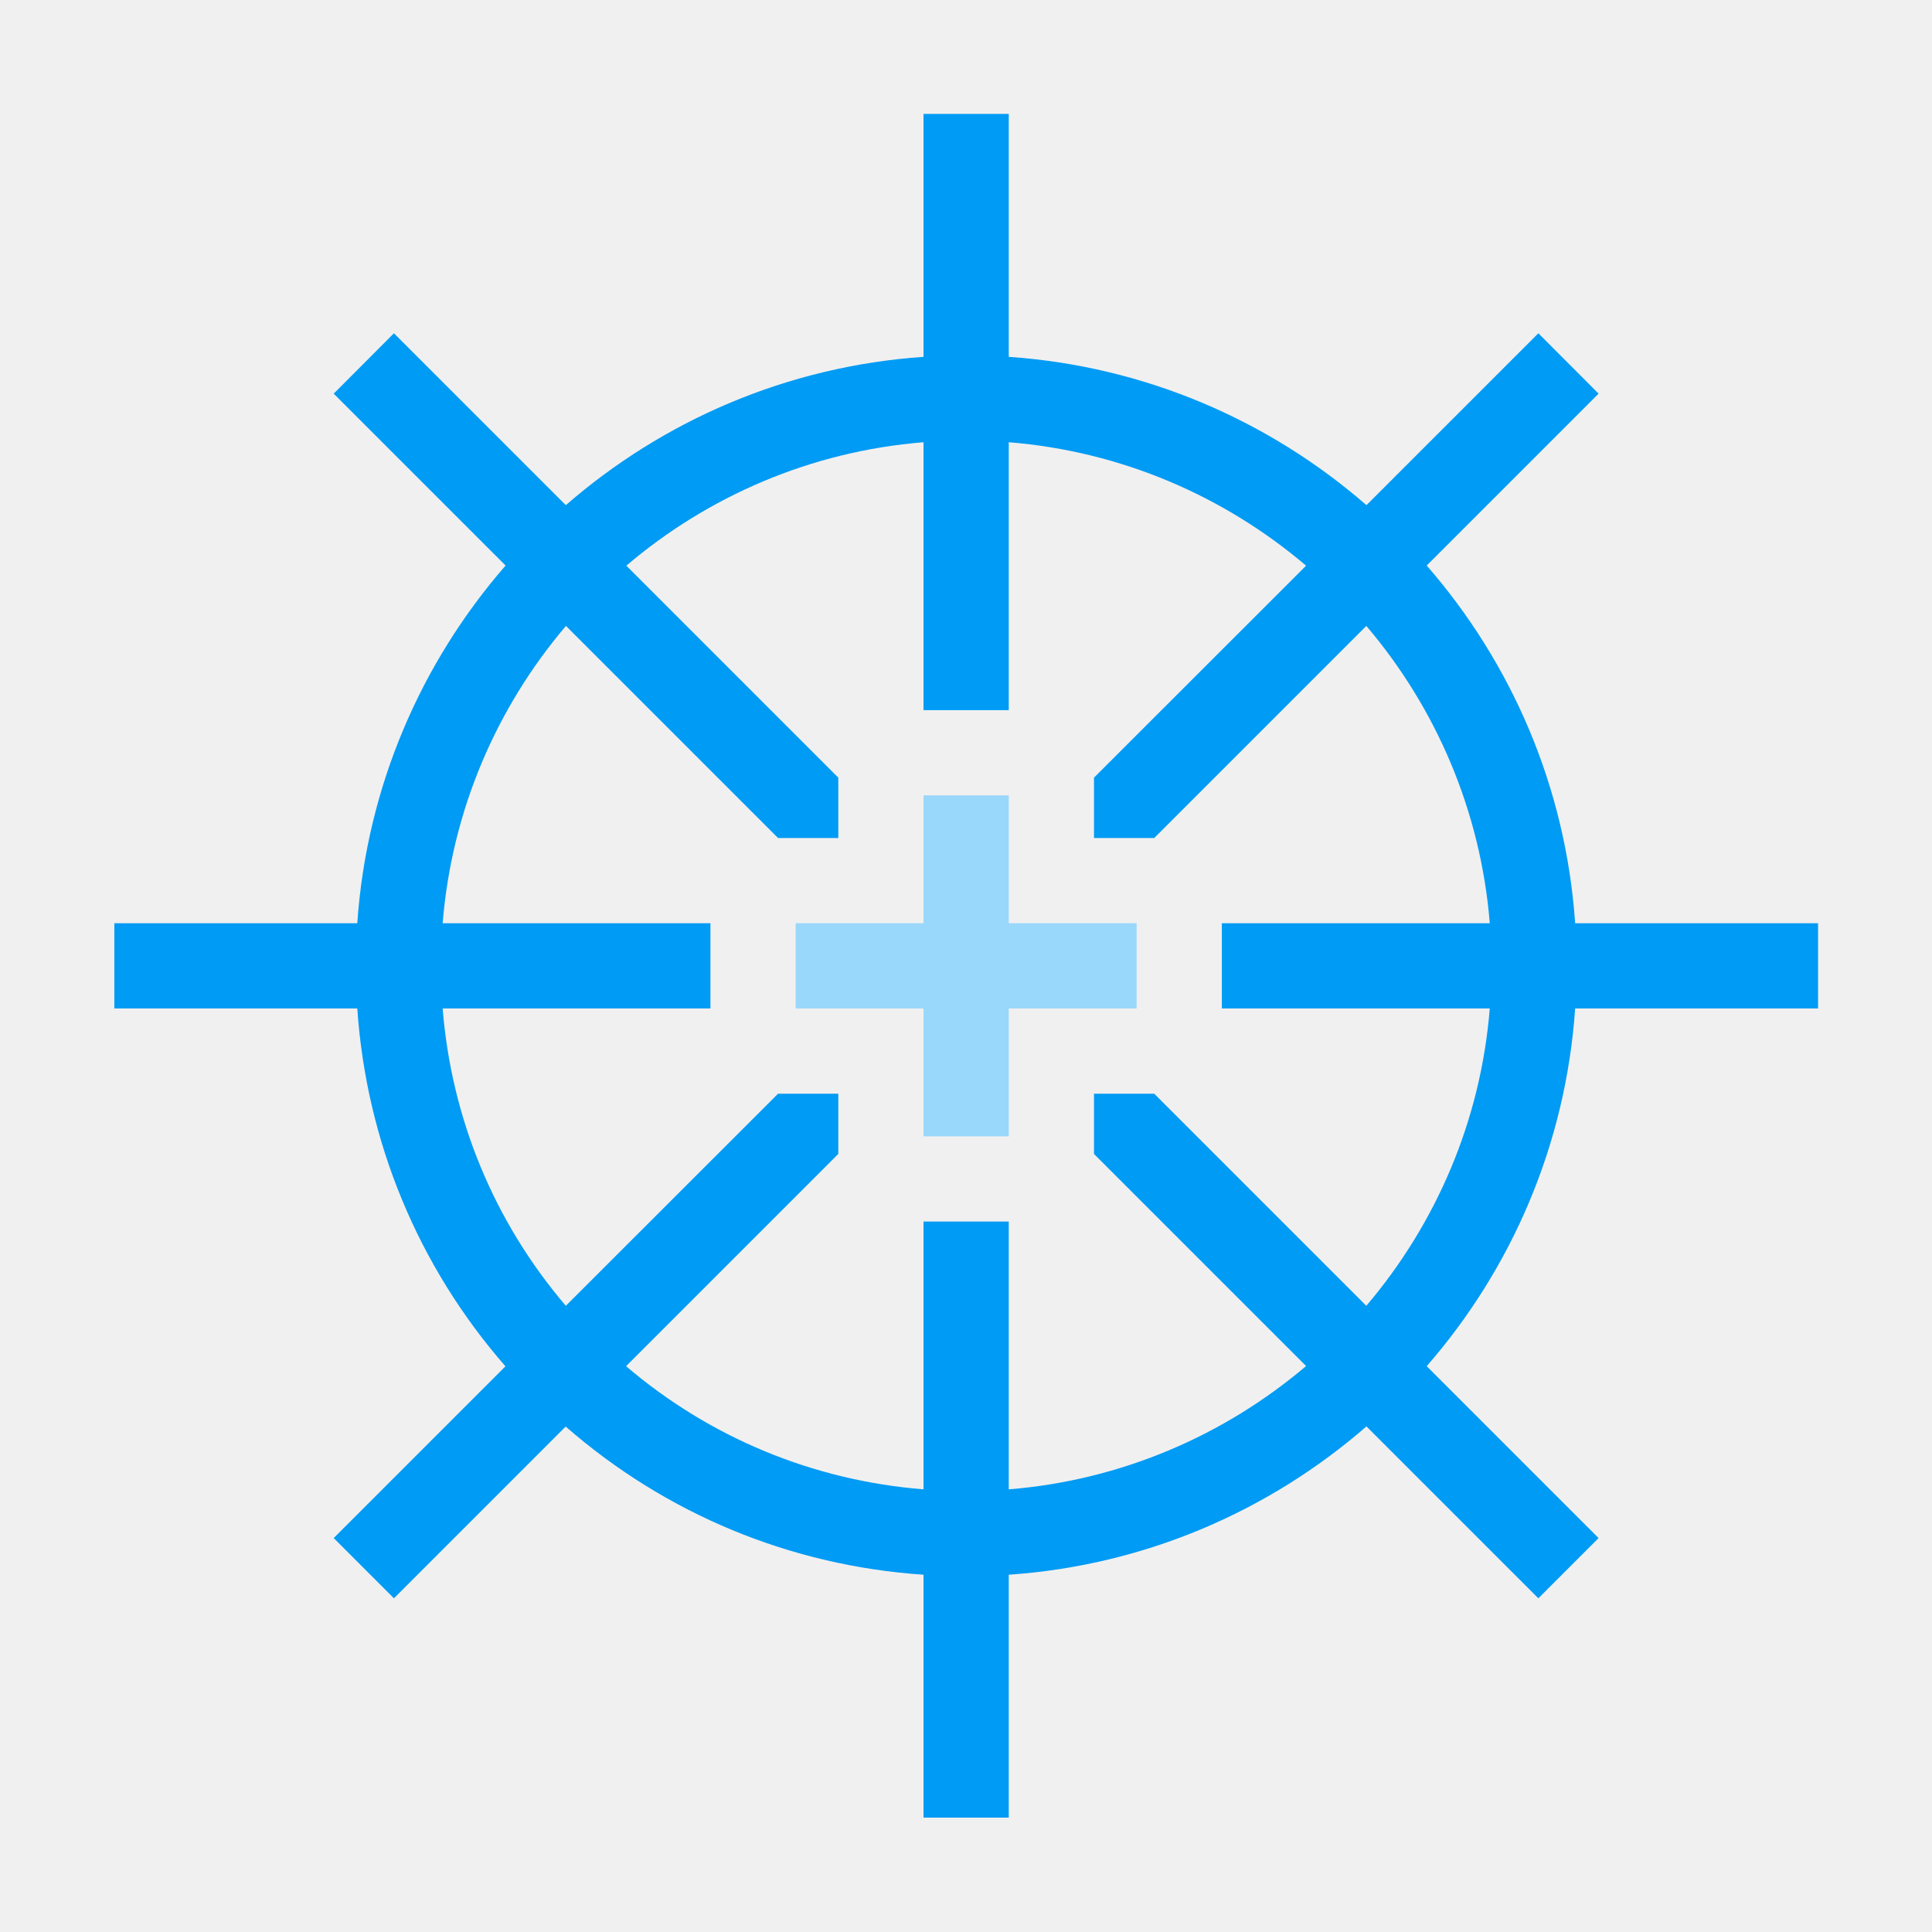
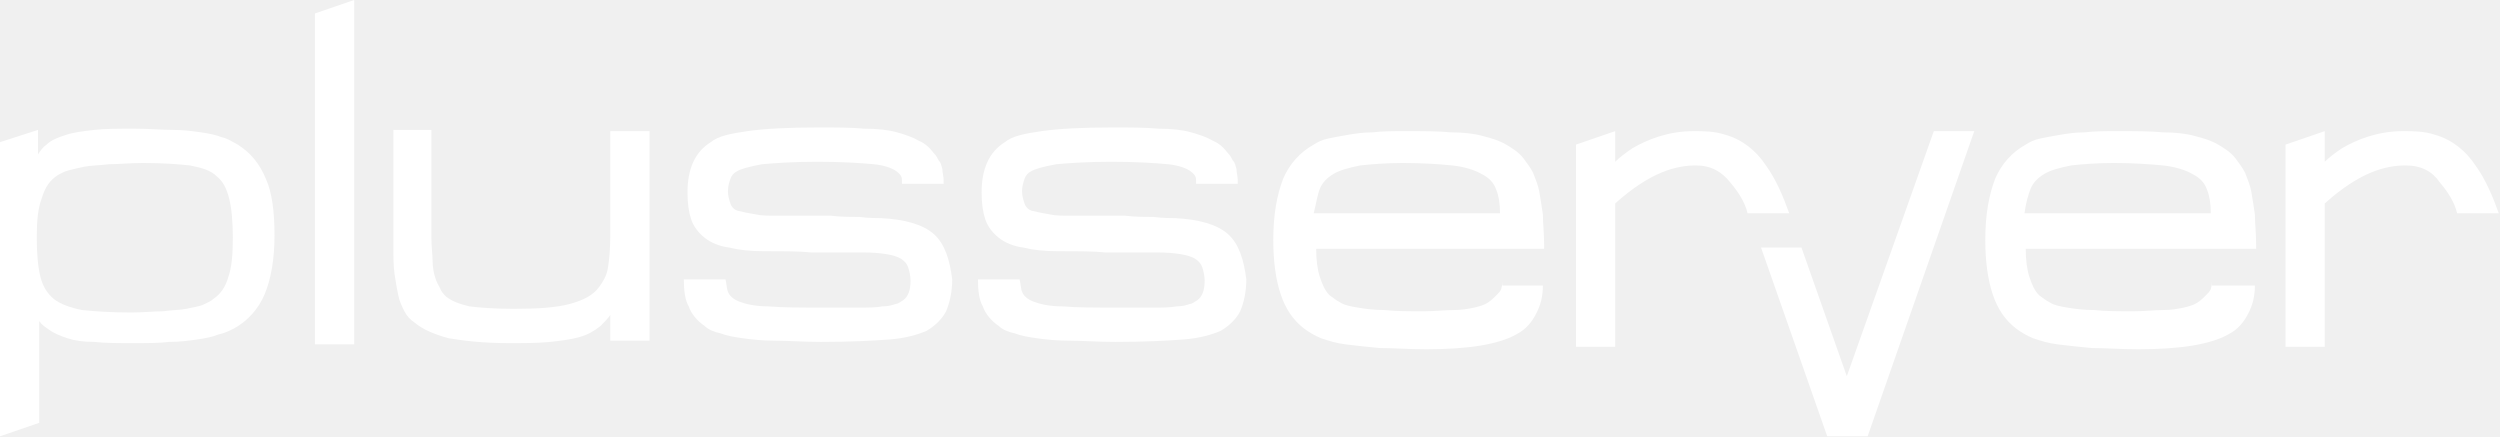
- <svg xmlns="http://www.w3.org/2000/svg" viewBox="0 0 136 136">
-   <defs>
-     <style>.cls-1{fill:#009bf4;}.cls-2{fill:#99d7fb;}</style>
-   </defs>
-   <g id="Icon">
-     <path class="cls-1" d="m127.98,70.99v-6h-17.1c-.66-9.6-4.49-18.34-10.45-25.18l12.1-12.1-4.24-4.25-12.1,12.1c-6.84-5.95-15.58-9.78-25.18-10.44V8.02h-6v17.1c-9.6.66-18.34,4.49-25.18,10.44l-12.1-12.1-4.24,4.25,12.1,12.1c-5.95,6.84-9.78,15.58-10.44,25.18H8.05v6h17.1c.64,9.35,4.27,18.13,10.43,25.19l-12.09,12.09,4.24,4.24,12.09-12.09c7.07,6.17,15.84,9.8,25.19,10.43v17.1h6v-17.1c9.6-.66,18.34-4.49,25.18-10.44l12.1,12.1,4.24-4.24-12.1-12.1c5.96-6.84,9.79-15.58,10.45-25.18h17.1Zm-23.11,0c-.64,7.95-3.81,15.19-8.69,20.93l-14.93-14.93h-4.24v4.24l14.93,14.93c-5.74,4.87-12.99,8.04-20.93,8.68v-18.85h-6v18.85c-7.75-.62-15.02-3.62-20.94-8.67l14.94-14.94v-4.24h-4.24l-14.94,14.93c-5.05-5.92-8.05-13.18-8.67-20.93h18.85v-6h-18.85c.64-7.94,3.8-15.19,8.68-20.93l14.93,14.93h4.24v-4.25l-14.92-14.92c5.73-4.88,12.98-8.05,20.92-8.69v18.86h6v-18.86c7.94.64,15.19,3.81,20.93,8.69l-14.93,14.92v4.25h4.24l14.93-14.93c4.88,5.74,8.05,12.99,8.69,20.93h-18.86v6h18.86Z" />
-   </g>
-   <g id="_">
-     <polygon class="cls-2" points="80.01 64.99 80.01 70.99 71.01 70.99 71.01 79.99 65.01 79.99 65.01 70.99 56.01 70.99 56.01 64.99 65.01 64.99 65.01 55.99 71.01 55.99 71.01 64.99 80.01 64.99" />
+ <svg xmlns="http://www.w3.org/2000/svg" version="1.1" id="Logo_PlusServer" x="0px" y="0px" viewBox="0 0 204 35.6" style="enable-background:new 0 0 204 35.6;" xml:space="preserve">
+   <style type="text/css">
+ 	.st0{fill:#FF805A;}
+ 	.st1{fill:#00DC91;}
+ 	.st2{fill:#FFFFFF;}
+ 	.st3{fill:#818181;}
+ 	.st4{fill:#009BF4;}
+ </style>
+   <g>
+     <path class="st2" d="M199.1,14.9c0.6,0.7,1.2,1.6,1.4,2.5h3.4c-0.5-1.4-1.1-2.8-1.9-3.9c-0.8-1.2-1.9-2.1-3.3-2.5   c-0.9-0.3-1.8-0.3-2.6-0.3c-2.1,0-3.8,0.7-5,1.4c-0.6,0.4-1.1,0.8-1.4,1.1v-2.5l-3.2,1.1v16.5h3.2V16.6c2.9-2.6,5-3.1,6.6-3.1   C197.6,13.5,198.5,14,199.1,14.9z" />
+     <path class="st2" d="M122.6,23c0,0.3-0.1,0.5-0.1,0.6v0c-0.1,0.2-0.2,0.3-0.4,0.5l0,0l0,0c-0.2,0.2-0.4,0.4-0.7,0.6   c-0.3,0.2-0.7,0.3-1.1,0.4c-0.5,0.1-1,0.2-1.7,0.2c-0.7,0-1.5,0.1-2.4,0.1c-1.3,0-2.3,0-3.2-0.1c-0.9,0-1.6-0.1-2.2-0.2   c-0.6-0.1-1.1-0.2-1.4-0.4c-0.4-0.2-0.6-0.4-0.9-0.6l0,0l0,0c-0.4-0.4-0.6-0.9-0.8-1.5c-0.2-0.6-0.3-1.4-0.3-2.3H126l0-0.3   c0-1-0.1-1.8-0.1-2.5c-0.1-0.7-0.2-1.3-0.3-1.9c-0.1-0.5-0.3-1-0.5-1.5c-0.2-0.4-0.5-0.8-0.8-1.2l0,0c-0.4-0.5-0.9-0.8-1.4-1.1   c-0.5-0.3-1.1-0.5-1.9-0.7c-0.7-0.2-1.6-0.3-2.6-0.3c-1-0.1-2.3-0.1-3.7-0.1c-1,0-1.9,0-2.7,0.1c-0.8,0-1.4,0.1-2,0.2   c-0.6,0.1-1.1,0.2-1.6,0.3c-0.5,0.1-0.9,0.3-1.2,0.5l0,0l0,0c0,0,0,0,0,0l0,0c-1.1,0.6-2,1.6-2.5,2.8c-0.5,1.3-0.8,2.9-0.8,5   c0,1.7,0.2,3.2,0.6,4.4c0.4,1.2,1,2.1,1.9,2.8l0,0c0,0,0,0,0,0c0,0,0,0,0,0l0,0c0.4,0.3,0.9,0.6,1.4,0.8c0.6,0.2,1.2,0.4,2,0.5   c0.8,0.1,1.7,0.2,2.8,0.3c1.1,0,2.3,0.1,3.8,0.1c1.7,0,3.2-0.1,4.4-0.3c1.2-0.2,2.2-0.5,2.9-0.9c0.8-0.4,1.3-1,1.7-1.8   c0.3-0.6,0.5-1.3,0.5-2.2H122.6z M107.7,15.4c0.2-0.5,0.6-0.9,1.1-1.2c0.5-0.3,1.2-0.5,2.2-0.7c0.9-0.1,2.1-0.2,3.5-0.2   c1.6,0,3,0.1,4,0.2c1,0.1,1.9,0.4,2.4,0.7c0.6,0.3,1,0.7,1.2,1.3c0.2,0.5,0.3,1.1,0.3,1.9h-15.2C107.4,16.6,107.5,15.9,107.7,15.4z   " />
+     <polygon class="st2" points="157.8,10.7 150.7,30.7 147,20.2 143.7,20.2 149.1,35.6 152.4,35.6 161.1,10.7  " />
+     <path class="st2" d="M141.2,14.9c0.6,0.7,1.2,1.6,1.4,2.5h3.4c-0.5-1.4-1.1-2.8-1.9-3.9c-0.8-1.2-1.9-2.1-3.3-2.5   c-0.9-0.3-1.8-0.3-2.6-0.3c-2.1,0-3.8,0.7-5,1.4c-0.6,0.4-1.1,0.8-1.4,1.1v-2.5l-3.2,1.1v16.5h3.2V16.6c2.9-2.6,5-3.1,6.6-3.1   C139.6,13.5,140.5,14,141.2,14.9z" />
+     <path class="st2" d="M180.5,23c0,0.3-0.1,0.5-0.1,0.6l0,0c-0.1,0.2-0.2,0.3-0.4,0.5l0,0l0,0c-0.2,0.2-0.4,0.4-0.7,0.6   c-0.3,0.2-0.7,0.3-1.1,0.4c-0.5,0.1-1,0.2-1.7,0.2c-0.7,0-1.5,0.1-2.4,0.1c-1.3,0-2.3,0-3.2-0.1c-0.9,0-1.6-0.1-2.2-0.2   c-0.6-0.1-1.1-0.2-1.4-0.4c-0.4-0.2-0.6-0.4-0.9-0.6l0,0l0,0c-0.4-0.4-0.6-0.9-0.8-1.5c-0.2-0.6-0.3-1.4-0.3-2.3h18.8l0-0.3   c0-1-0.1-1.8-0.1-2.5c-0.1-0.7-0.2-1.3-0.3-1.9c-0.1-0.5-0.3-1-0.5-1.5c-0.2-0.4-0.5-0.8-0.8-1.2l0,0c-0.4-0.5-0.9-0.8-1.4-1.1   c-0.5-0.3-1.1-0.5-1.9-0.7c-0.7-0.2-1.6-0.3-2.6-0.3c-1-0.1-2.3-0.1-3.7-0.1c-1,0-1.9,0-2.7,0.1c-0.8,0-1.4,0.1-2,0.2   c-0.6,0.1-1.1,0.2-1.6,0.3c-0.5,0.1-0.9,0.3-1.2,0.5l0,0c0,0,0,0,0,0c0,0,0,0,0,0l0,0c-1.1,0.6-2,1.6-2.5,2.8   c-0.5,1.3-0.8,2.9-0.8,5c0,1.7,0.2,3.2,0.6,4.4c0.4,1.2,1,2.1,1.9,2.8l0,0c0,0,0,0,0,0c0,0,0,0,0,0l0,0c0.4,0.3,0.9,0.6,1.4,0.8   c0.6,0.2,1.2,0.4,2,0.5c0.8,0.1,1.7,0.2,2.8,0.3c1.1,0,2.3,0.1,3.8,0.1c1.7,0,3.2-0.1,4.4-0.3c1.2-0.2,2.2-0.5,2.9-0.9   c0.8-0.4,1.3-1,1.7-1.8c0.3-0.6,0.5-1.3,0.5-2.2H180.5z M165.7,15.4c0.2-0.5,0.6-0.9,1.1-1.2c0.5-0.3,1.2-0.5,2.2-0.7   c0.9-0.1,2.1-0.2,3.5-0.2c1.6,0,3,0.1,4,0.2c1,0.1,1.9,0.4,2.4,0.7c0.6,0.3,1,0.7,1.2,1.3c0.2,0.5,0.3,1.1,0.3,1.9h-15.2   C165.3,16.6,165.5,15.9,165.7,15.4z" />
+     <path class="st2" d="M100.2,19.1c-0.9-0.8-2.4-1.2-4.3-1.3v0c-0.4,0-1,0-1.8-0.1c-0.8,0-1.5,0-2.3-0.1c-0.8,0-1.5,0-2.2,0   c-0.7,0-1.2,0-1.5,0h0l0,0c-0.3,0-0.6,0-0.8,0c-0.6,0-1.2,0-1.6-0.1c-0.6-0.1-1.1-0.2-1.5-0.3c-0.3-0.1-0.5-0.3-0.6-0.6   c-0.1-0.3-0.2-0.6-0.2-1c0-0.4,0.1-0.7,0.2-1c0.1-0.3,0.3-0.5,0.5-0.6l0,0l0,0c0.3-0.2,1-0.4,2.1-0.6c1.1-0.1,2.6-0.2,4.5-0.2   c2,0,3.5,0.1,4.6,0.2c1,0.1,1.7,0.4,2,0.7l0,0l0,0c0.2,0.2,0.3,0.3,0.3,0.6c0,0,0,0.1,0,0.3c0.3,0,3.1,0,3.4,0c0-0.1,0-0.2,0-0.3   c0-0.3-0.1-0.6-0.1-0.9c-0.1-0.3-0.1-0.5-0.3-0.7c-0.1-0.2-0.2-0.4-0.4-0.6l0,0l0,0c-0.3-0.4-0.7-0.8-1.2-1   c-0.5-0.3-1.1-0.5-1.8-0.7c-0.7-0.2-1.6-0.3-2.7-0.3c-1-0.1-2.3-0.1-3.7-0.1c-2.5,0-4.4,0.1-5.8,0.3c-1.4,0.2-2.4,0.4-3,0.9l0,0   l0,0c-1.3,0.8-1.9,2.2-1.9,4.1c0,0.9,0.1,1.6,0.3,2.2c0.2,0.6,0.6,1.1,1.1,1.5c0.5,0.4,1.2,0.7,2,0.8c0.8,0.2,1.7,0.3,2.9,0.3l0,0   c1.6,0,2.9,0,3.8,0.1c0.9,0,1.7,0,2.2,0c0.5,0,0.9,0,1.1,0c0.2,0,0.4,0,0.6,0h0h0c0.1,0,0.2,0,0.3,0c1.5,0,2.6,0.2,3.1,0.5   c0.3,0.2,0.5,0.4,0.6,0.7c0.1,0.3,0.2,0.7,0.2,1.1c0,0.8-0.2,1.3-0.6,1.6l0,0l0,0c-0.2,0.1-0.4,0.3-0.6,0.3   c-0.3,0.1-0.6,0.2-1.1,0.2c-0.5,0.1-1.1,0.1-1.9,0.1c-0.8,0-1.7,0-2.9,0c-1.9,0-3.4,0-4.5-0.1c-1.1,0-1.9-0.2-2.4-0.4   c-0.5-0.2-0.8-0.5-0.9-0.8c-0.1-0.2-0.1-0.6-0.2-1c-0.8,0-3,0-3.4,0c0,0.9,0.1,1.7,0.4,2.2c0.2,0.6,0.7,1.2,1.3,1.6l0,0   c0,0,0,0,0,0c0,0,0,0,0,0l0,0c0.3,0.3,0.8,0.5,1.3,0.6c0.5,0.2,1.1,0.3,1.8,0.4c0.7,0.1,1.6,0.2,2.7,0.2c1,0,2.3,0.1,3.7,0.1   c2.4,0,4.3-0.1,5.6-0.2c1.3-0.1,2.3-0.4,3-0.7c0.7-0.4,1.3-1,1.6-1.6c0.3-0.7,0.5-1.6,0.5-2.6C101.5,21.2,101.1,19.9,100.2,19.1z" />
+     <path class="st2" d="M76.2,19.1c-0.9-0.8-2.4-1.2-4.3-1.3v0c-0.4,0-1,0-1.8-0.1c-0.8,0-1.5,0-2.3-0.1c-0.8,0-1.5,0-2.2,0   c-0.7,0-1.2,0-1.5,0h0l0,0c-0.3,0-0.6,0-0.8,0c-0.6,0-1.2,0-1.6-0.1c-0.6-0.1-1.1-0.2-1.5-0.3c-0.3-0.1-0.5-0.3-0.6-0.6   c-0.1-0.3-0.2-0.6-0.2-1c0-0.4,0.1-0.7,0.2-1c0.1-0.3,0.3-0.5,0.5-0.6l0,0l0,0c0.3-0.2,1-0.4,2.1-0.6c1.1-0.1,2.6-0.2,4.5-0.2   c2,0,3.5,0.1,4.6,0.2c1,0.1,1.7,0.4,2,0.7l0,0l0,0c0.2,0.2,0.3,0.3,0.3,0.6c0,0,0,0.1,0,0.3c0.3,0,3.1,0,3.4,0c0-0.1,0-0.2,0-0.3   c0-0.3-0.1-0.6-0.1-0.9c-0.1-0.3-0.1-0.5-0.3-0.7c-0.1-0.2-0.2-0.4-0.4-0.6l0,0l0,0c-0.3-0.4-0.7-0.8-1.2-1   c-0.5-0.3-1.1-0.5-1.8-0.7c-0.7-0.2-1.6-0.3-2.7-0.3c-1-0.1-2.3-0.1-3.7-0.1c-2.5,0-4.4,0.1-5.8,0.3c-1.4,0.2-2.4,0.4-3,0.9l0,0   l0,0c-1.3,0.8-1.9,2.2-1.9,4.1c0,0.9,0.1,1.6,0.3,2.2c0.2,0.6,0.6,1.1,1.1,1.5c0.5,0.4,1.2,0.7,2,0.8c0.8,0.2,1.7,0.3,2.9,0.3l0,0   c1.6,0,2.9,0,3.8,0.1c0.9,0,1.7,0,2.2,0c0.5,0,0.9,0,1.1,0c0.2,0,0.4,0,0.6,0h0h0c0.1,0,0.2,0,0.3,0c1.5,0,2.6,0.2,3.1,0.5   c0.3,0.2,0.5,0.4,0.6,0.7c0.1,0.3,0.2,0.7,0.2,1.1c0,0.8-0.2,1.3-0.6,1.6l0,0l0,0c-0.2,0.1-0.4,0.3-0.6,0.3   c-0.3,0.1-0.6,0.2-1.1,0.2c-0.5,0.1-1.1,0.1-1.9,0.1c-0.8,0-1.7,0-2.9,0c-1.9,0-3.4,0-4.5-0.1c-1.1,0-1.9-0.2-2.4-0.4   c-0.5-0.2-0.8-0.5-0.9-0.8c-0.1-0.2-0.1-0.6-0.2-1c-0.8,0-3,0-3.4,0c0,0.9,0.1,1.7,0.4,2.2c0.2,0.6,0.7,1.2,1.3,1.6l0,0   c0,0,0,0,0,0c0,0,0,0,0,0l0,0c0.3,0.3,0.8,0.5,1.3,0.6c0.5,0.2,1.1,0.3,1.8,0.4c0.7,0.1,1.6,0.2,2.7,0.2c1,0,2.3,0.1,3.7,0.1   c2.4,0,4.3-0.1,5.6-0.2c1.3-0.1,2.3-0.4,3-0.7c0.7-0.4,1.3-1,1.6-1.6c0.3-0.7,0.5-1.6,0.5-2.6C77.5,21.2,77.1,19.9,76.2,19.1z" />
+     <path class="st2" d="M49.8,10.7v8.5c0,1.2-0.1,2.1-0.2,2.7c-0.1,0.6-0.4,1.1-0.7,1.5l0,0l0,0c-0.5,0.7-1.3,1.1-2.4,1.4   c-1.1,0.3-2.6,0.4-4.6,0.4c-1.6,0-2.8-0.1-3.6-0.2c-0.8-0.2-1.4-0.4-1.9-0.8c-0.2-0.2-0.4-0.4-0.5-0.7c-0.1-0.2-0.3-0.5-0.4-0.9   c-0.1-0.3-0.2-0.8-0.2-1.3c0-0.5-0.1-1.2-0.1-2v-8.7H35h-2.9v9.5c0,0.9,0,1.6,0.1,2.3c0.1,0.7,0.2,1.2,0.3,1.7   c0.1,0.5,0.3,0.9,0.5,1.3c0.2,0.4,0.5,0.7,0.8,0.9l0,0l0,0c0.7,0.6,1.7,1,2.8,1.3c1.2,0.2,2.8,0.4,4.9,0.4c1.3,0,2.4,0,3.4-0.1   c0.9-0.1,1.7-0.2,2.4-0.4c0.7-0.2,1.2-0.5,1.7-0.9c0.3-0.3,0.6-0.6,0.8-0.9v2.1l3.2,0V10.7H49.8z" />
+     <polygon class="st2" points="25.7,1.1 25.7,28.1 28.9,28.1 28.9,0  " />
+     <path class="st2" d="M21.7,14.6l-0.2,0.1L21.7,14.6c-0.5-1.2-1.2-2.1-2.3-2.8c-0.4-0.2-0.8-0.5-1.3-0.6c-0.5-0.2-1-0.3-1.7-0.4   c-0.7-0.1-1.4-0.2-2.3-0.2c-0.9,0-1.9-0.1-3.1-0.1c-1.3,0-2.5,0-3.3,0.1c-0.9,0.1-1.7,0.2-2.3,0.4c-0.6,0.2-1.2,0.4-1.6,0.8   c-0.3,0.2-0.5,0.5-0.7,0.8v-2L0,11.6v24l3.2-1.1v-8.3c0.2,0.3,0.5,0.5,0.8,0.7c0.4,0.3,0.9,0.5,1.5,0.7c0.6,0.2,1.3,0.3,2.2,0.3   c0.9,0.1,1.9,0.1,3.1,0.1c1.2,0,2.2,0,3-0.1c0.9,0,1.6-0.1,2.3-0.2c0.7-0.1,1.2-0.2,1.7-0.4c0.5-0.1,0.9-0.3,1.3-0.5   c1.1-0.6,2-1.6,2.5-2.8c0.5-1.2,0.8-2.8,0.8-4.8C22.4,17.3,22.2,15.7,21.7,14.6z M4.7,14.3c0.2-0.1,0.5-0.3,0.9-0.4   c0.4-0.1,0.8-0.2,1.3-0.3c0.5-0.1,1.2-0.1,2-0.2c0.8,0,1.7-0.1,2.8-0.1c1.6,0,2.9,0.1,3.8,0.2c1,0.2,1.7,0.4,2.2,0.9   c0.5,0.4,0.8,1,1,1.8c0.2,0.8,0.3,1.9,0.3,3.2c0,1.4-0.1,2.5-0.4,3.3c-0.2,0.7-0.6,1.3-1.2,1.7c-0.2,0.2-0.5,0.3-0.9,0.5   c-0.3,0.1-0.8,0.2-1.3,0.3c-0.5,0.1-1.2,0.1-1.9,0.2c-0.7,0-1.6,0.1-2.6,0.1c-1.7,0-3-0.1-4-0.2c-1-0.2-1.8-0.5-2.3-0.9   c-0.5-0.4-0.9-1-1.1-1.8c-0.2-0.8-0.3-1.9-0.3-3.2c0-1.4,0.1-2.4,0.4-3.2C3.7,15.2,4.1,14.7,4.7,14.3z" />
  </g>
</svg>
